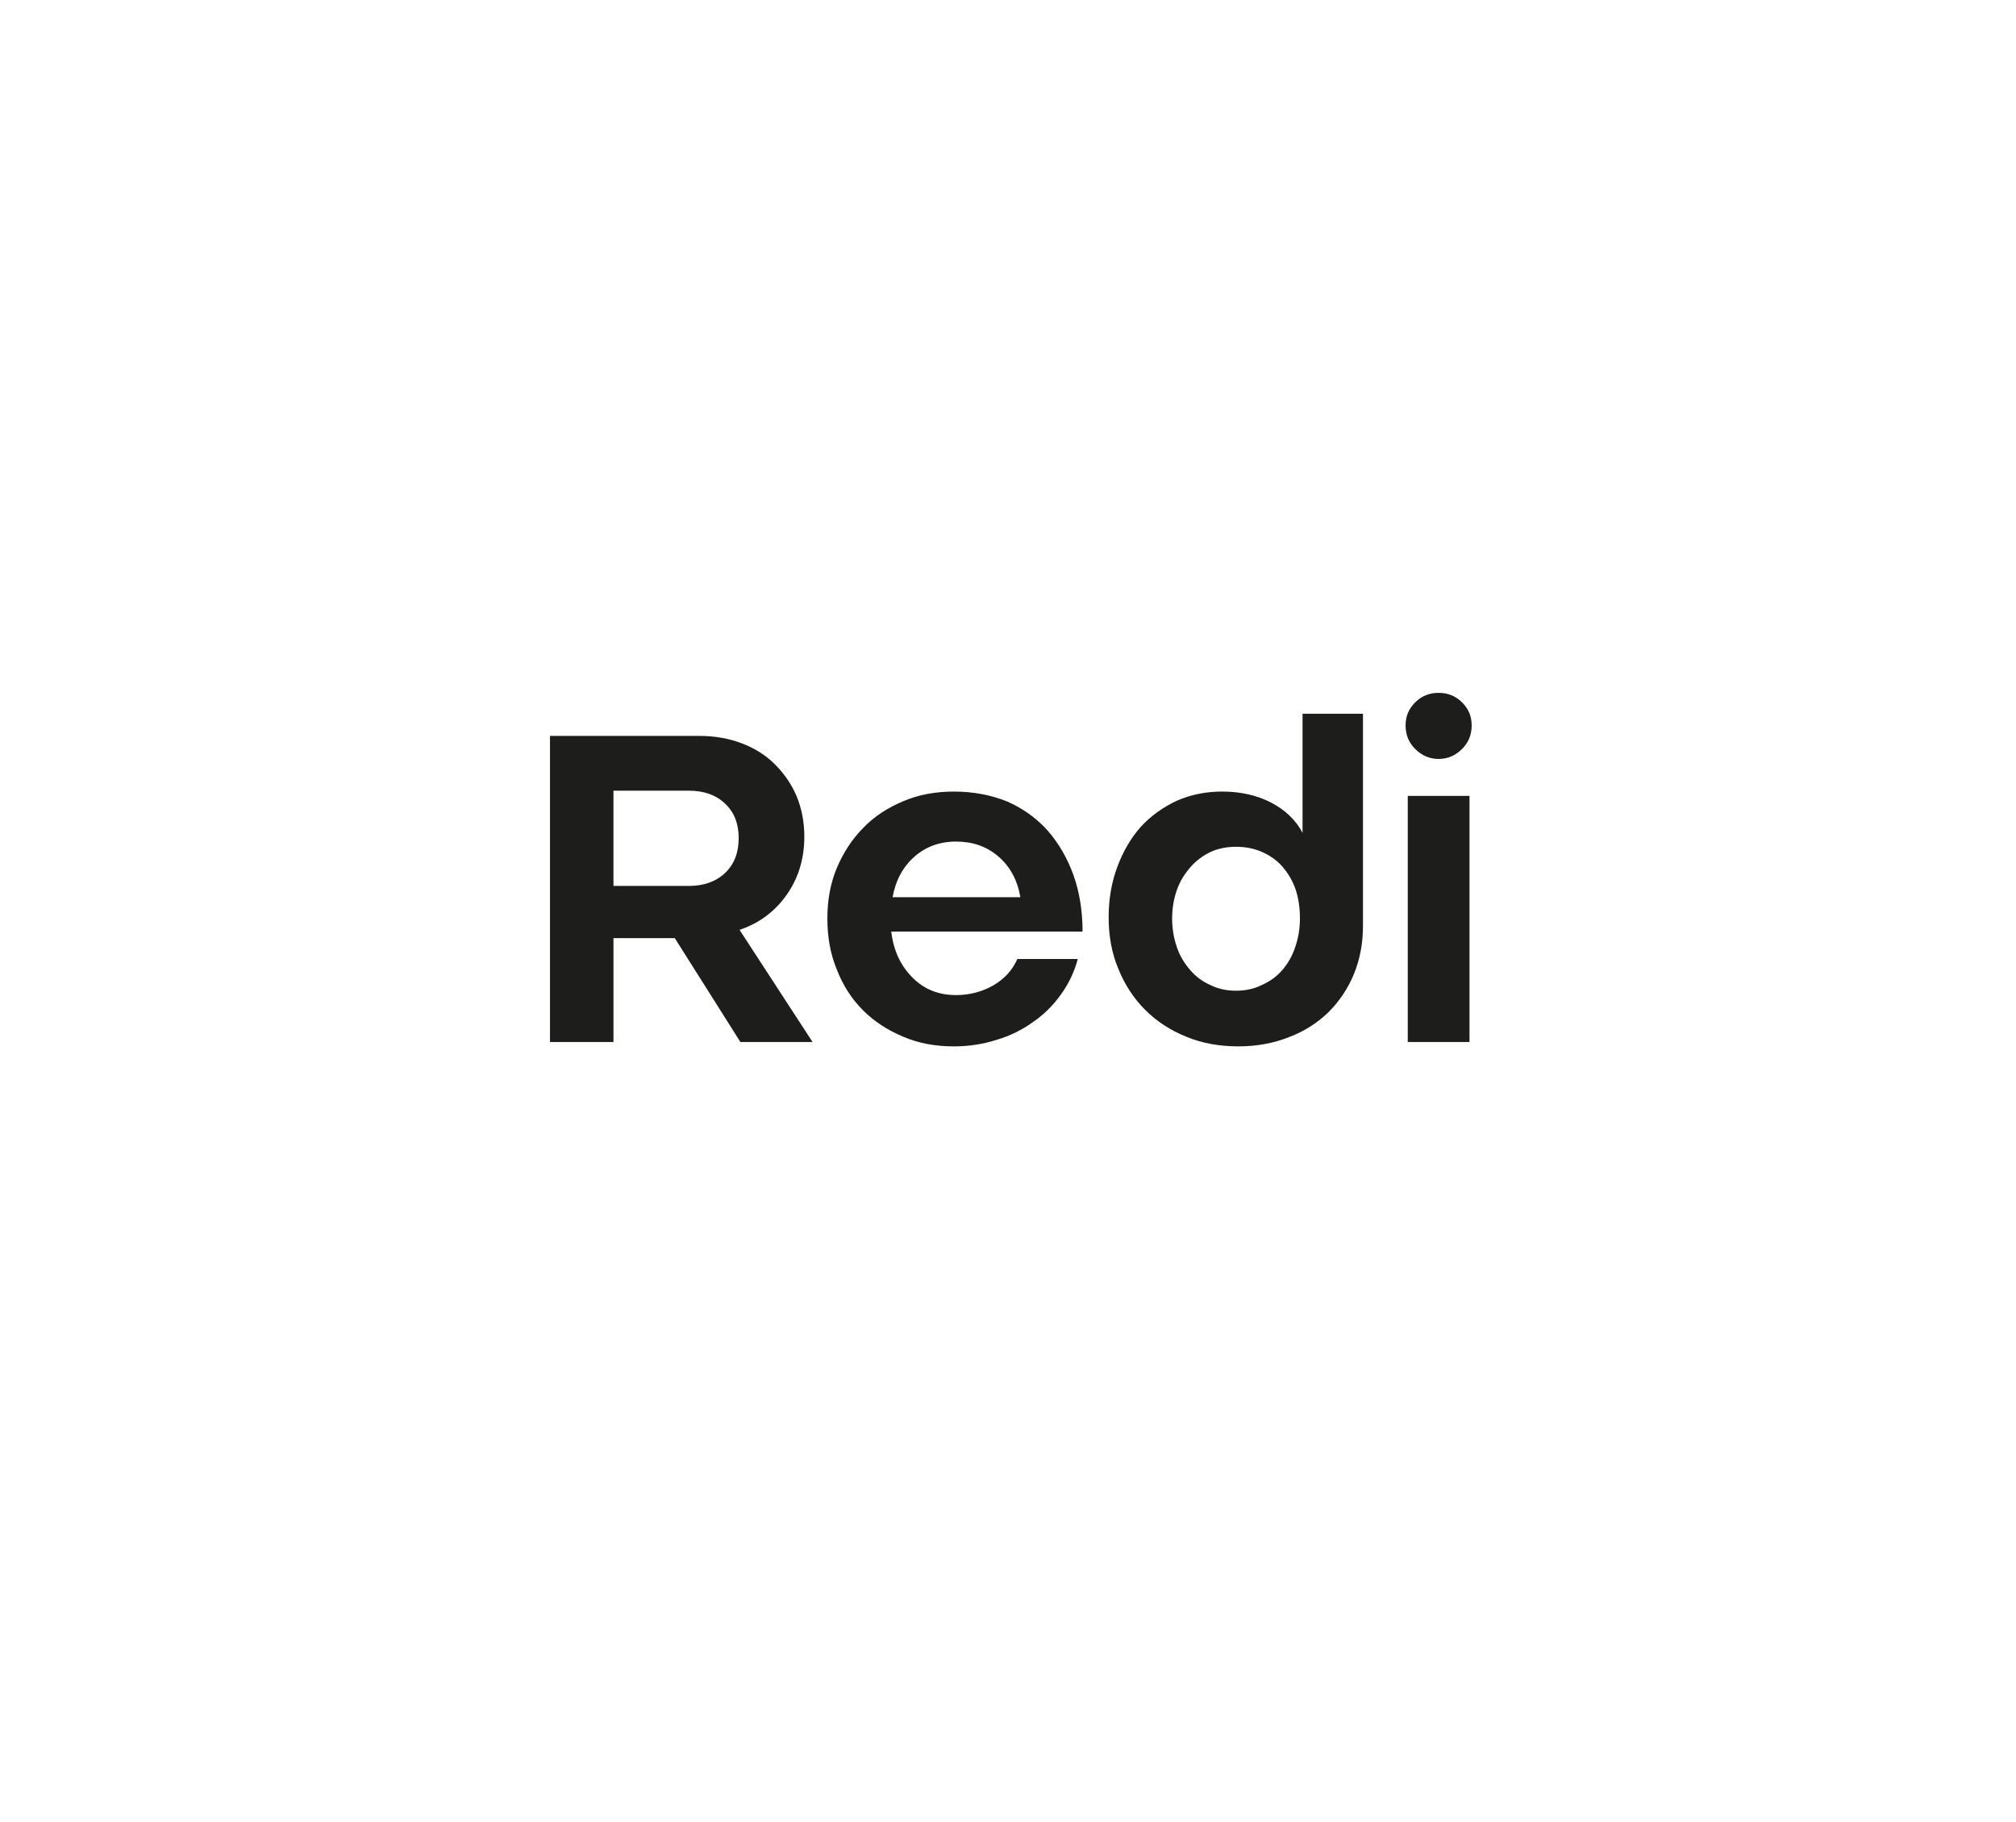
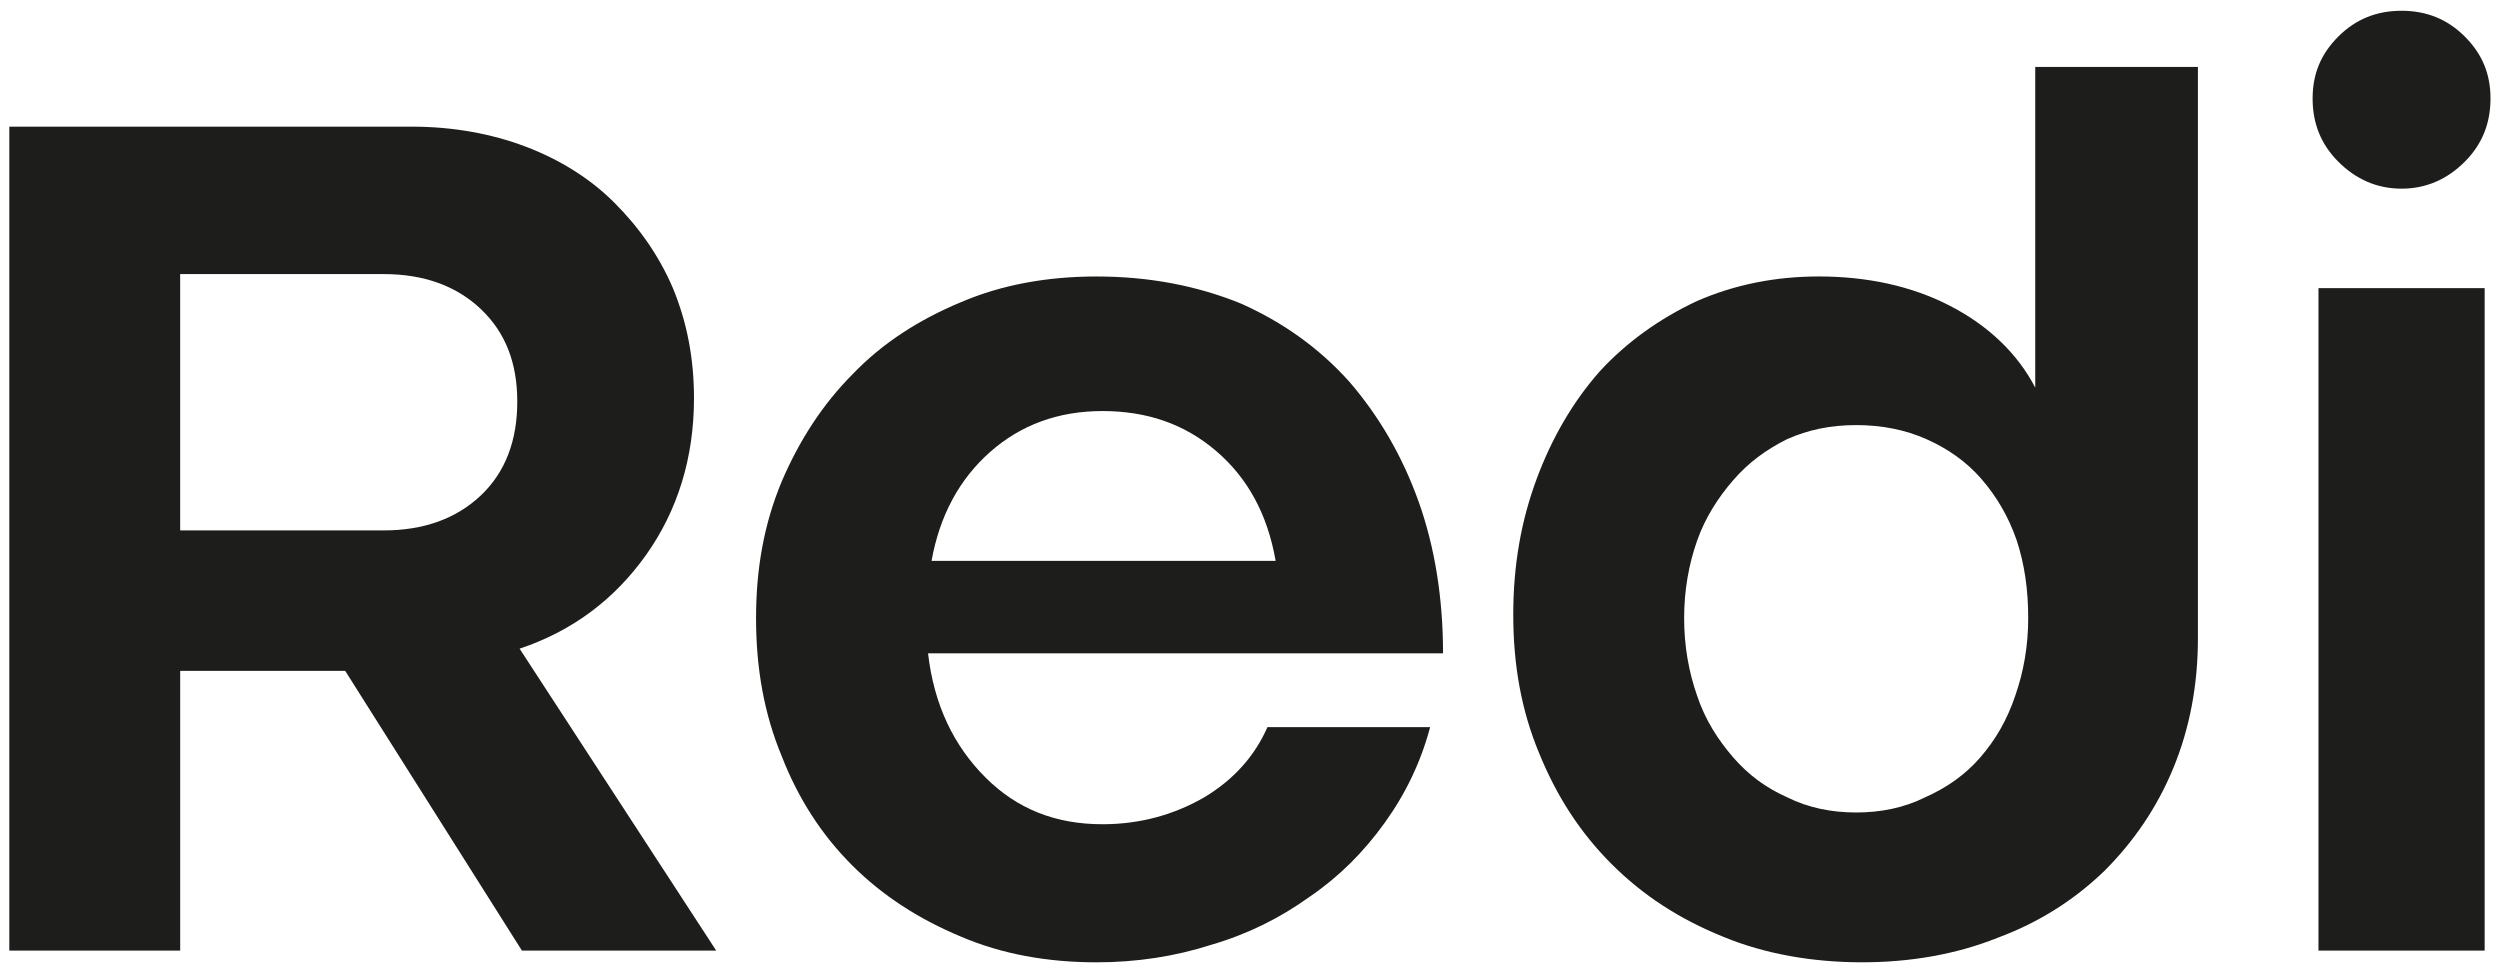
- <svg xmlns="http://www.w3.org/2000/svg" version="1.1" viewBox="0 0 2268.56 2049.7">
+ <svg xmlns="http://www.w3.org/2000/svg" version="1.1" viewBox="615 775 1045 405">
  <defs>
    <style>
      .cls-1 {
        fill: #1d1d1b;
      }
    </style>
  </defs>
  <g>
    <g id="Capa_1">
      <g>
        <path class="cls-1" d="M787.18,827.94c17.12,0,33.27,2.94,47.46,8.32,14.19,5.38,26.91,13.21,37.18,23.48,10.27,10.27,18.59,22.02,24.46,35.71,5.87,14.19,8.81,29.35,8.81,45.99,0,24.95-6.85,46.97-20.06,65.56-13.21,18.59-30.82,31.8-52.84,39.14l82.19,126.22h-81.21l-73.87-116.93h-68.98v116.93h-71.43v-344.42h168.29ZM816.05,982.04c10.27-9.78,15.17-22.99,15.17-39.14s-4.89-28.87-15.17-38.65c-10.27-9.78-23.97-14.68-40.61-14.68h-85.13v107.14h85.13c16.63,0,30.33-4.89,40.61-14.68Z" />
        <path class="cls-1" d="M1193.73,1119.03c-8.81,12.23-19.08,22.5-31.31,30.82-12.23,8.81-25.93,15.66-41.09,20.06-15.17,4.89-31.31,7.34-47.94,7.34-20.55,0-39.63-3.42-56.75-10.76-17.61-7.34-32.78-17.12-45.5-29.84-12.72-12.72-22.5-27.89-29.35-45.5-7.34-17.61-10.76-36.69-10.76-57.73s3.42-39.63,10.76-57.24c7.34-17.12,17.12-32.29,29.84-45.01,12.23-12.72,27.4-22.5,45.01-29.84,17.12-7.34,36.2-10.76,56.75-10.76,22.02,0,42.07,3.91,60.17,11.25,17.61,7.83,32.78,18.59,45.5,32.78,12.23,14.19,22.02,30.82,28.86,49.9,6.85,19.08,10.27,40.61,10.27,63.6h-215.26c2.45,21.53,10.76,38.65,23.97,51.86,13.21,13.21,29.35,19.57,48.92,19.57,15.66,0,29.84-3.91,42.56-11.25,12.23-7.34,21.04-17.12,26.42-29.35h68c-3.91,14.68-10.27,27.89-19.08,40.12ZM1123.28,963.45c-13.21-11.25-28.86-16.63-47.46-16.63s-34.25,5.87-46.97,17.12c-12.72,11.25-21.04,26.42-24.46,45.5h143.83c-3.42-19.57-11.74-34.73-24.95-45.99Z" />
        <path class="cls-1" d="M1257.32,975.19c6.36-17.12,15.17-32.29,26.42-45.01,11.25-12.23,24.95-22.01,40.61-29.35,15.66-6.85,32.78-10.27,50.88-10.27,20.06,0,38.65,3.91,54.79,12.23,16.14,8.32,28.38,20.06,35.71,34.25v-134.05h68v238.74c0,19.57-3.42,37.67-10.27,54.3-6.85,16.63-16.63,30.82-28.86,43.05-12.72,12.23-27.4,21.53-44.52,27.89-17.12,6.85-36.2,10.27-56.75,10.27s-40.61-3.42-58.22-10.76c-18.1-7.34-33.27-17.12-46.48-30.33-13.21-13.21-22.99-28.38-30.33-46.48-7.34-17.61-10.76-36.69-10.76-57.73s3.42-39.63,9.78-56.75ZM1324.35,1065.7c3.42,10.27,8.81,18.59,15.17,25.93,6.36,7.34,13.7,12.72,22.5,16.63,8.81,4.4,18.59,6.36,28.86,6.36s20.06-1.96,28.86-6.36c8.81-3.91,16.63-9.29,22.99-16.63,6.36-7.34,11.25-15.66,14.68-25.93,3.42-9.79,5.38-20.55,5.38-32.29s-1.47-22.5-4.89-32.78c-3.42-9.78-8.32-18.1-14.68-25.44-6.36-7.34-14.19-12.72-22.99-16.63-8.81-3.91-18.59-5.87-29.35-5.87s-20.06,1.96-28.86,5.87c-8.81,4.4-16.14,9.78-22.5,17.12-6.36,7.34-11.74,15.66-15.17,25.44s-5.38,20.55-5.38,32.29,1.96,22.5,5.38,32.29Z" />
        <path class="cls-1" d="M1592.43,790.26c7.34-7.34,16.14-10.76,26.42-10.76s19.08,3.42,26.42,10.76,10.76,15.66,10.76,25.93-3.42,19.08-10.76,26.42c-7.34,7.34-16.14,11.25-26.42,11.25s-19.08-3.91-26.42-11.25c-7.34-7.34-10.76-16.14-10.76-26.42s3.42-18.59,10.76-25.93ZM1653.59,1172.35h-69.47v-276.9h69.47v276.9Z" />
      </g>
    </g>
  </g>
</svg>
